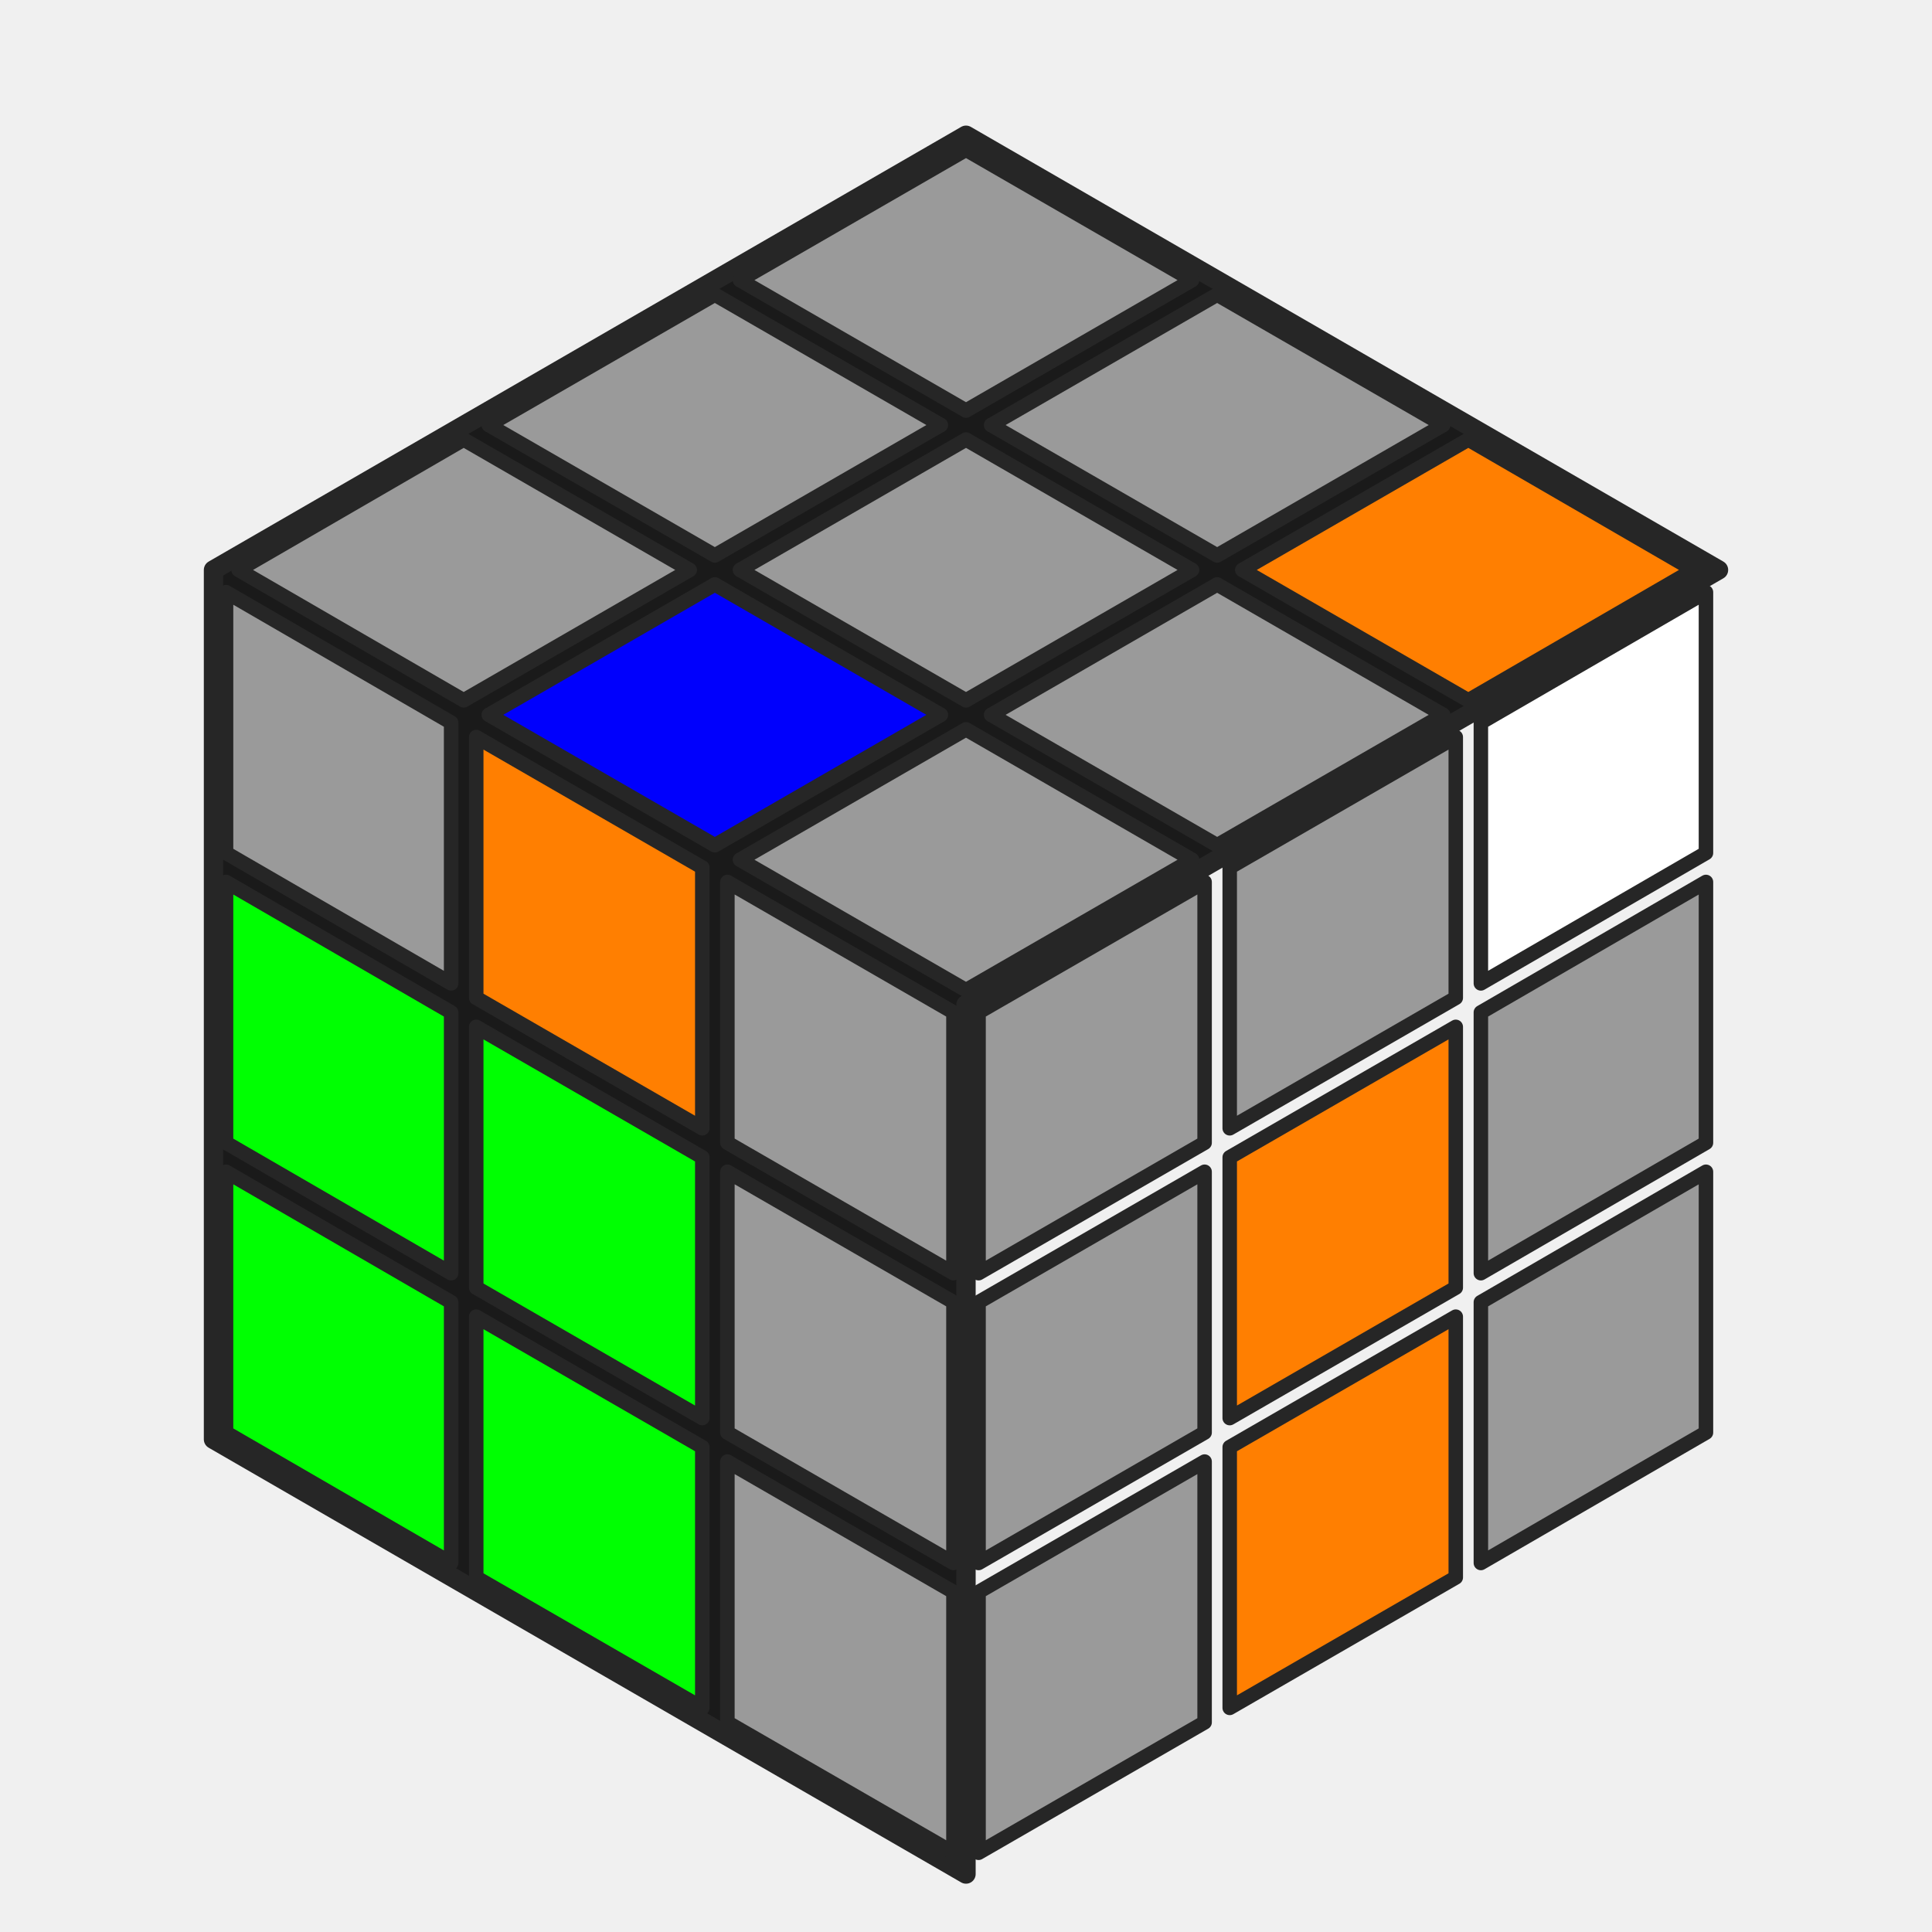
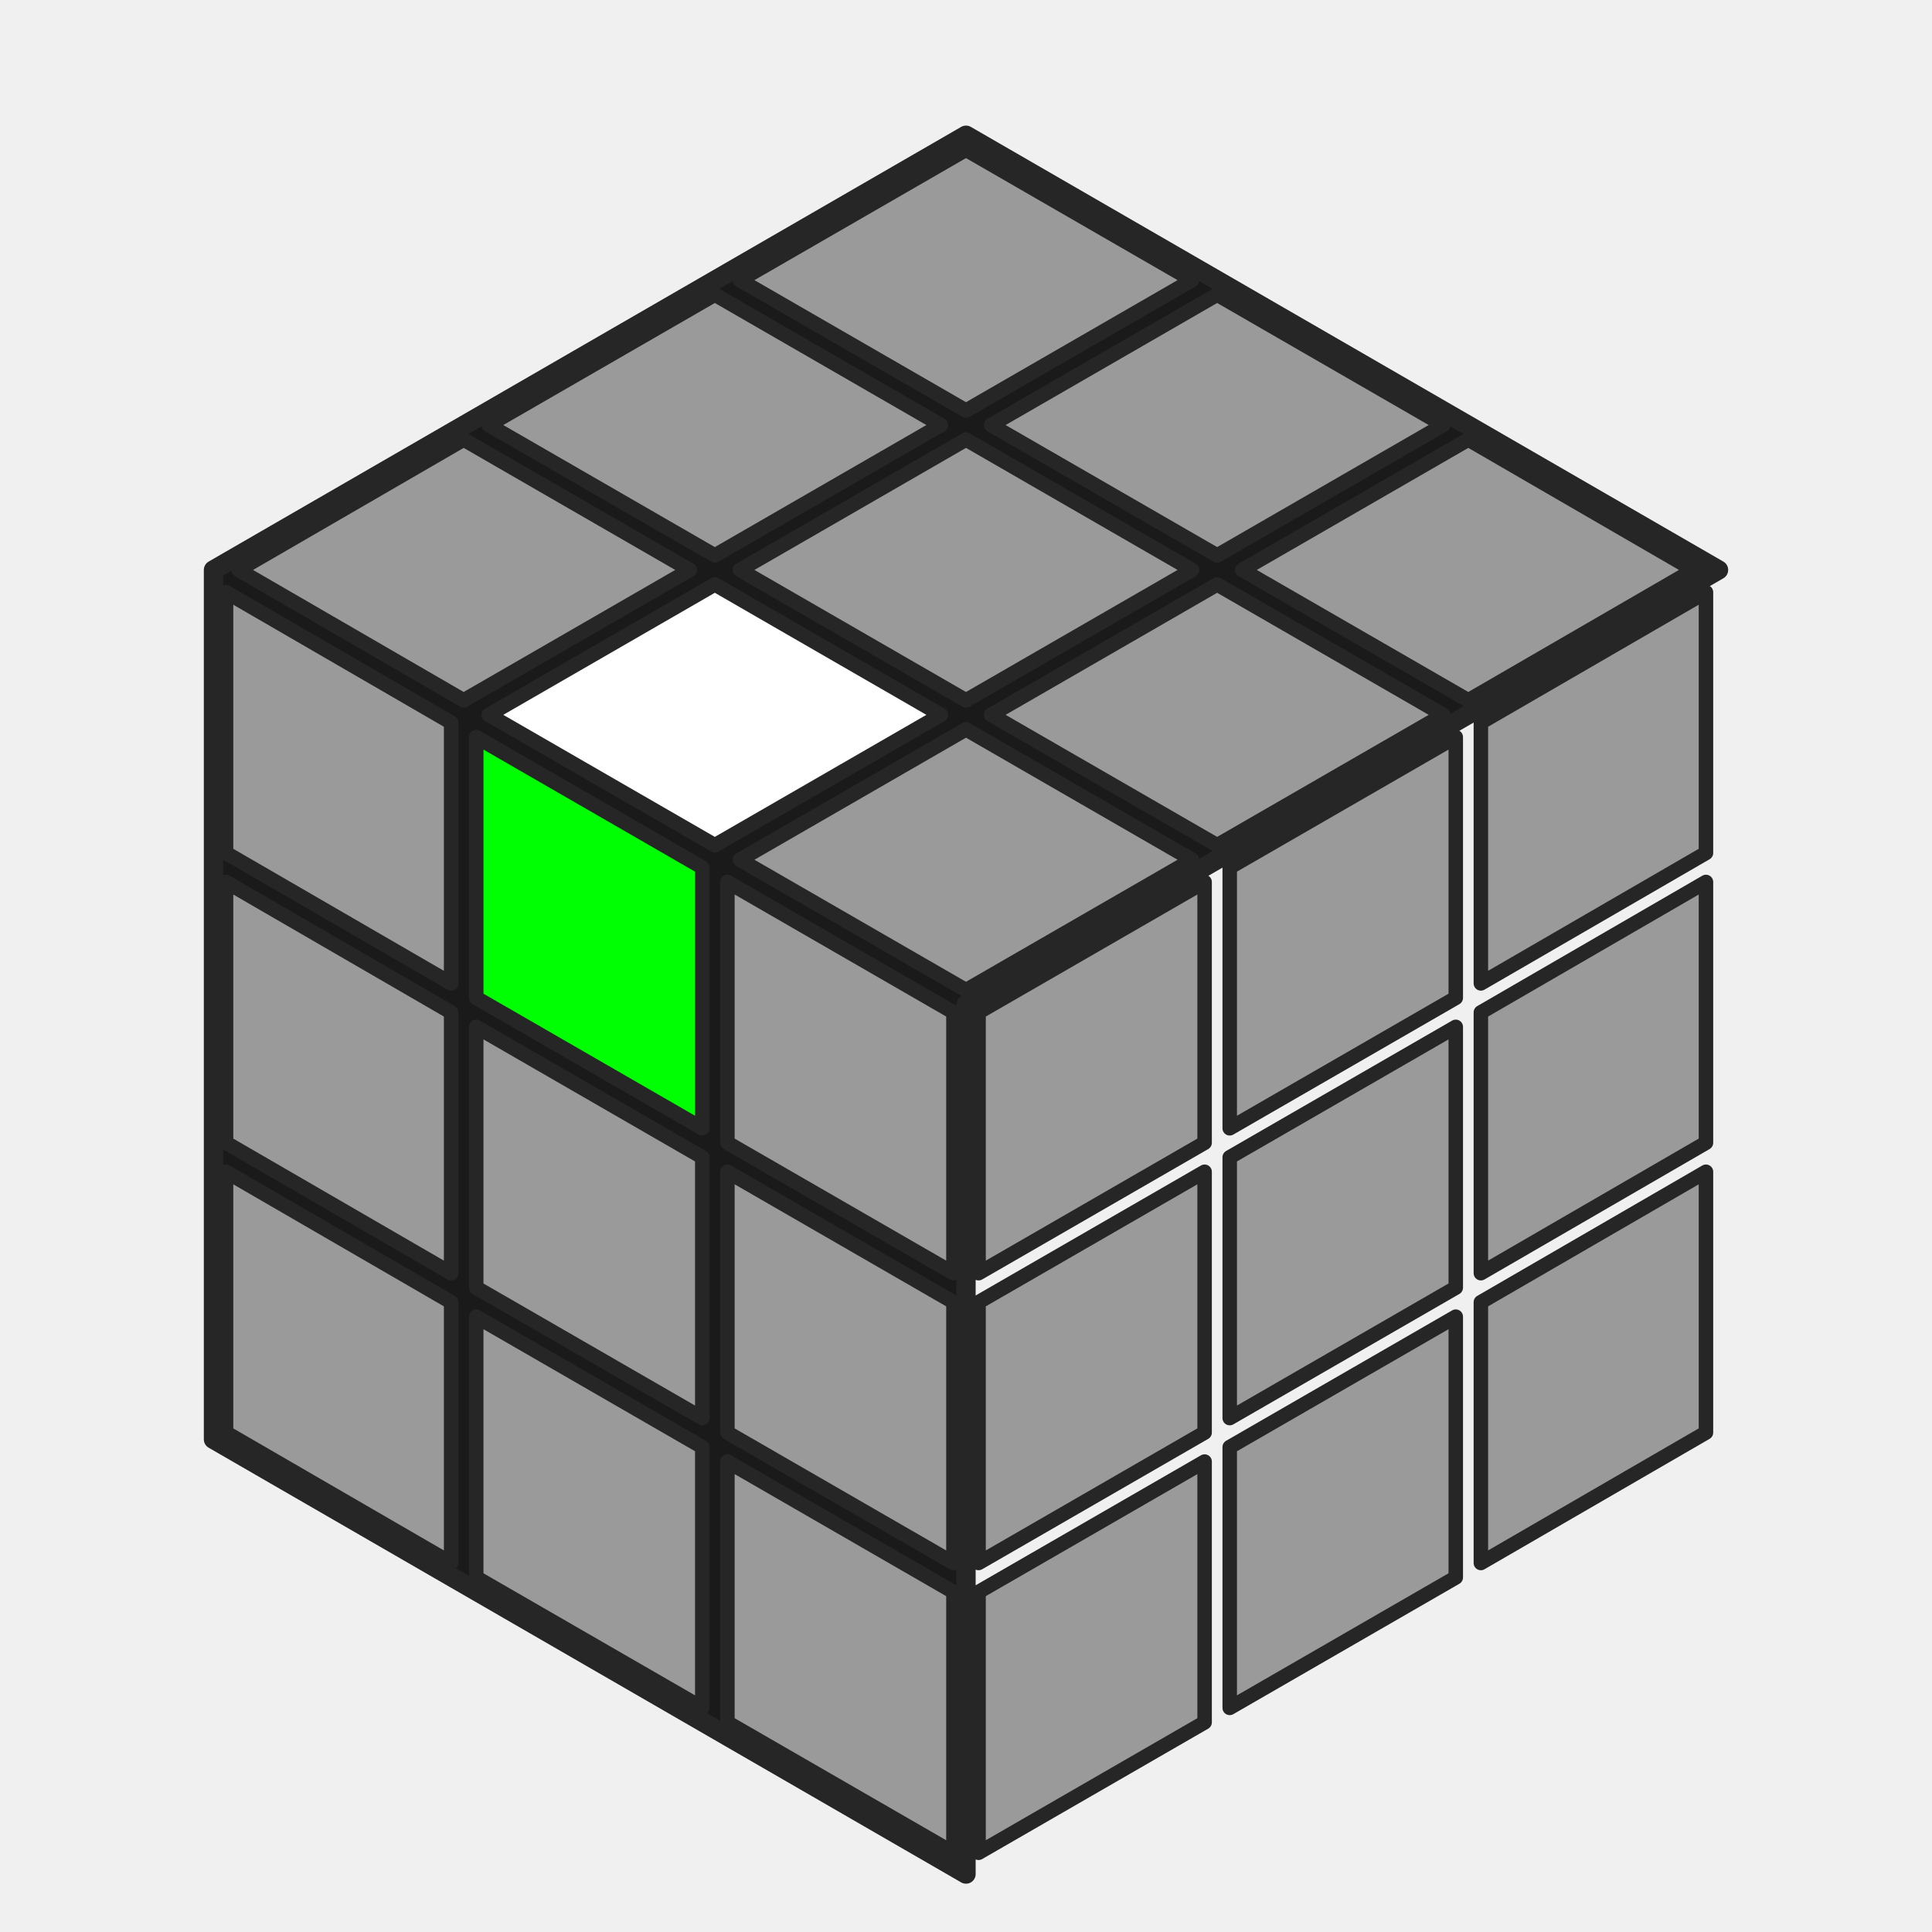
- <svg xmlns="http://www.w3.org/2000/svg" viewBox="0 0 200 200" width="200" height="200" role="img" aria-label="Caso 03">
+ <svg xmlns="http://www.w3.org/2000/svg" viewBox="0 0 200 200" width="200" height="200" role="img" aria-label="Caso 01">
  <polygon points="100.0,14.0 177.9,59.0 100.0,104.0 100.0,194.0 22.1,149.0 22.1,59.0" fill="#1a1a1a" stroke="#262626" stroke-width="2" stroke-linejoin="round" />
  <polygon points="100.0,15.5 123.4,29.0 100.0,42.5 76.6,29.0" fill="#9a9a9a" stroke="#262626" stroke-width="1.5" stroke-linejoin="round" />
  <polygon points="126.0,30.5 149.4,44.0 126.0,57.5 102.6,44.0" fill="#9a9a9a" stroke="#262626" stroke-width="1.5" stroke-linejoin="round" />
-   <polygon points="152.0,45.5 175.3,59.0 152.0,72.5 128.6,59.0" fill="#ff7f01" stroke="#262626" stroke-width="1.5" stroke-linejoin="round" />
+   <polygon points="152.0,45.5 175.3,59.0 152.0,72.5 128.6,59.0" fill="#9a9a9a" stroke="#262626" stroke-width="1.5" stroke-linejoin="round" />
  <polygon points="74.0,30.5 97.4,44.0 74.0,57.5 50.6,44.0" fill="#9a9a9a" stroke="#262626" stroke-width="1.5" stroke-linejoin="round" />
  <polygon points="100.0,45.5 123.4,59.0 100.0,72.5 76.6,59.0" fill="#9a9a9a" stroke="#262626" stroke-width="1.5" stroke-linejoin="round" />
  <polygon points="126.0,60.5 149.4,74.0 126.0,87.5 102.6,74.0" fill="#9a9a9a" stroke="#262626" stroke-width="1.5" stroke-linejoin="round" />
  <polygon points="48.0,45.5 71.4,59.0 48.0,72.5 24.7,59.0" fill="#9a9a9a" stroke="#262626" stroke-width="1.5" stroke-linejoin="round" />
-   <polygon points="74.0,60.5 97.4,74.0 74.0,87.5 50.6,74.0" fill="#0000fd" stroke="#262626" stroke-width="1.5" stroke-linejoin="round" />
+   <polygon points="74.0,60.5 97.4,74.0 74.0,87.5 50.6,74.0" fill="#ffffff" stroke="#262626" stroke-width="1.5" stroke-linejoin="round" />
  <polygon points="100.0,75.5 123.4,89.0 100.0,102.5 76.6,89.0" fill="#9a9a9a" stroke="#262626" stroke-width="1.5" stroke-linejoin="round" />
  <polygon points="124.7,118.3 124.7,91.3 101.3,104.8 101.3,131.8" fill="#9a9a9a" stroke="#262626" stroke-width="1.5" stroke-linejoin="round" />
  <polygon points="150.7,103.3 150.7,76.3 127.3,89.8 127.3,116.8" fill="#9a9a9a" stroke="#262626" stroke-width="1.5" stroke-linejoin="round" />
-   <polygon points="176.6,88.3 176.6,61.3 153.3,74.8 153.3,101.8" fill="#ffffff" stroke="#262626" stroke-width="1.5" stroke-linejoin="round" />
+   <polygon points="176.6,88.3 176.6,61.3 153.3,74.8 153.3,101.8" fill="#9a9a9a" stroke="#262626" stroke-width="1.5" stroke-linejoin="round" />
  <polygon points="124.7,148.3 124.7,121.3 101.3,134.8 101.3,161.8" fill="#9a9a9a" stroke="#262626" stroke-width="1.5" stroke-linejoin="round" />
-   <polygon points="150.7,133.3 150.7,106.3 127.3,119.8 127.3,146.8" fill="#ff7f01" stroke="#262626" stroke-width="1.5" stroke-linejoin="round" />
+   <polygon points="150.7,133.3 150.7,106.3 127.3,119.8 127.3,146.8" fill="#9a9a9a" stroke="#262626" stroke-width="1.5" stroke-linejoin="round" />
  <polygon points="176.6,118.3 176.6,91.3 153.3,104.8 153.3,131.8" fill="#9a9a9a" stroke="#262626" stroke-width="1.5" stroke-linejoin="round" />
  <polygon points="124.7,178.3 124.7,151.3 101.3,164.8 101.3,191.8" fill="#9a9a9a" stroke="#262626" stroke-width="1.5" stroke-linejoin="round" />
-   <polygon points="150.7,163.3 150.7,136.3 127.3,149.8 127.3,176.8" fill="#ff7f01" stroke="#262626" stroke-width="1.5" stroke-linejoin="round" />
+   <polygon points="150.7,163.3 150.7,136.3 127.3,149.8 127.3,176.8" fill="#9a9a9a" stroke="#262626" stroke-width="1.5" stroke-linejoin="round" />
  <polygon points="176.6,148.3 176.6,121.3 153.3,134.8 153.3,161.8" fill="#9a9a9a" stroke="#262626" stroke-width="1.5" stroke-linejoin="round" />
  <polygon points="23.4,88.3 46.7,101.8 46.7,74.8 23.4,61.3" fill="#9a9a9a" stroke="#262626" stroke-width="1.5" stroke-linejoin="round" />
-   <polygon points="49.3,103.3 72.7,116.8 72.7,89.8 49.3,76.3" fill="#ff7f01" stroke="#262626" stroke-width="1.5" stroke-linejoin="round" />
+   <polygon points="49.3,103.3 72.7,116.8 72.7,89.8 49.3,76.3" fill="#00ff02" stroke="#262626" stroke-width="1.5" stroke-linejoin="round" />
  <polygon points="75.3,118.3 98.7,131.8 98.7,104.8 75.3,91.3" fill="#9a9a9a" stroke="#262626" stroke-width="1.5" stroke-linejoin="round" />
-   <polygon points="23.4,118.3 46.7,131.8 46.7,104.8 23.4,91.3" fill="#00ff02" stroke="#262626" stroke-width="1.5" stroke-linejoin="round" />
-   <polygon points="49.3,133.3 72.7,146.8 72.7,119.8 49.3,106.3" fill="#00ff02" stroke="#262626" stroke-width="1.5" stroke-linejoin="round" />
+   <polygon points="23.4,118.3 46.7,131.8 46.7,104.8 23.4,91.3" fill="#9a9a9a" stroke="#262626" stroke-width="1.5" stroke-linejoin="round" />
+   <polygon points="49.3,133.3 72.7,146.8 72.7,119.8 49.3,106.3" fill="#9a9a9a" stroke="#262626" stroke-width="1.5" stroke-linejoin="round" />
  <polygon points="75.3,148.3 98.7,161.8 98.7,134.8 75.3,121.3" fill="#9a9a9a" stroke="#262626" stroke-width="1.5" stroke-linejoin="round" />
-   <polygon points="23.4,148.3 46.7,161.8 46.7,134.8 23.4,121.3" fill="#00ff02" stroke="#262626" stroke-width="1.5" stroke-linejoin="round" />
-   <polygon points="49.3,163.3 72.7,176.8 72.7,149.8 49.3,136.3" fill="#00ff02" stroke="#262626" stroke-width="1.5" stroke-linejoin="round" />
+   <polygon points="23.4,148.3 46.7,161.8 46.7,134.8 23.4,121.3" fill="#9a9a9a" stroke="#262626" stroke-width="1.5" stroke-linejoin="round" />
+   <polygon points="49.3,163.3 72.7,176.8 72.7,149.8 49.3,136.3" fill="#9a9a9a" stroke="#262626" stroke-width="1.5" stroke-linejoin="round" />
  <polygon points="75.3,178.3 98.7,191.8 98.7,164.8 75.3,151.3" fill="#9a9a9a" stroke="#262626" stroke-width="1.5" stroke-linejoin="round" />
</svg>
